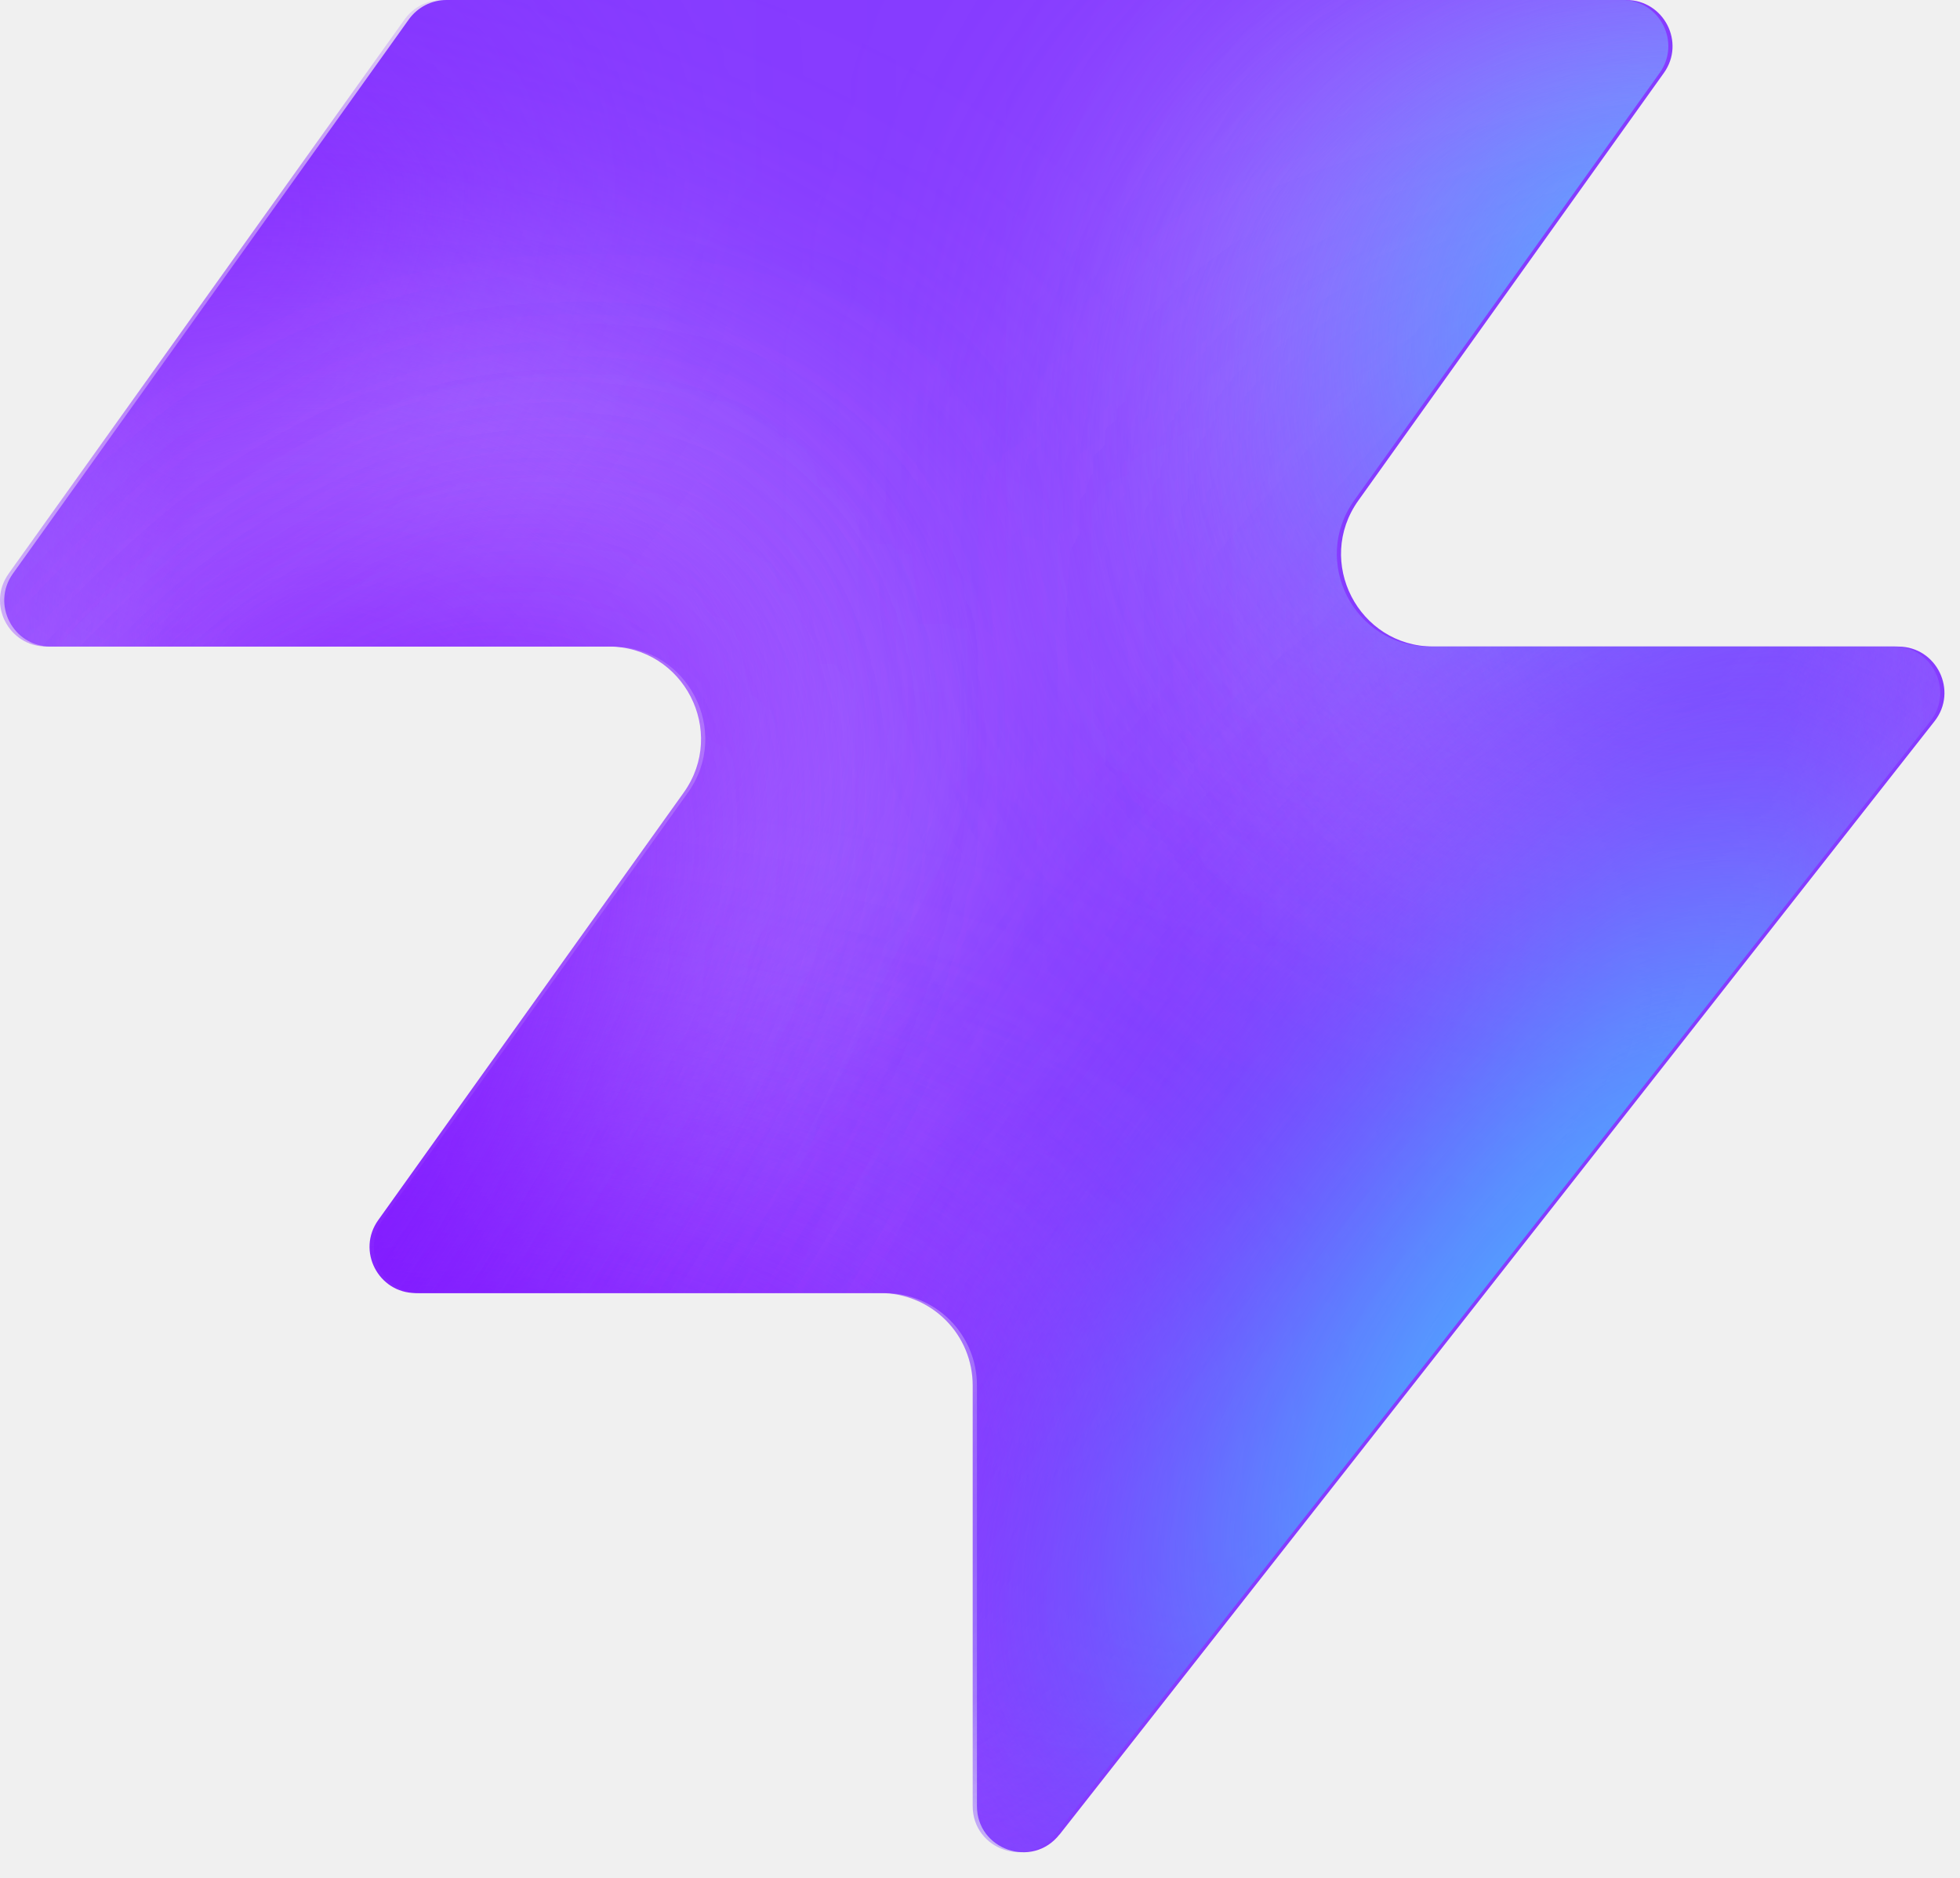
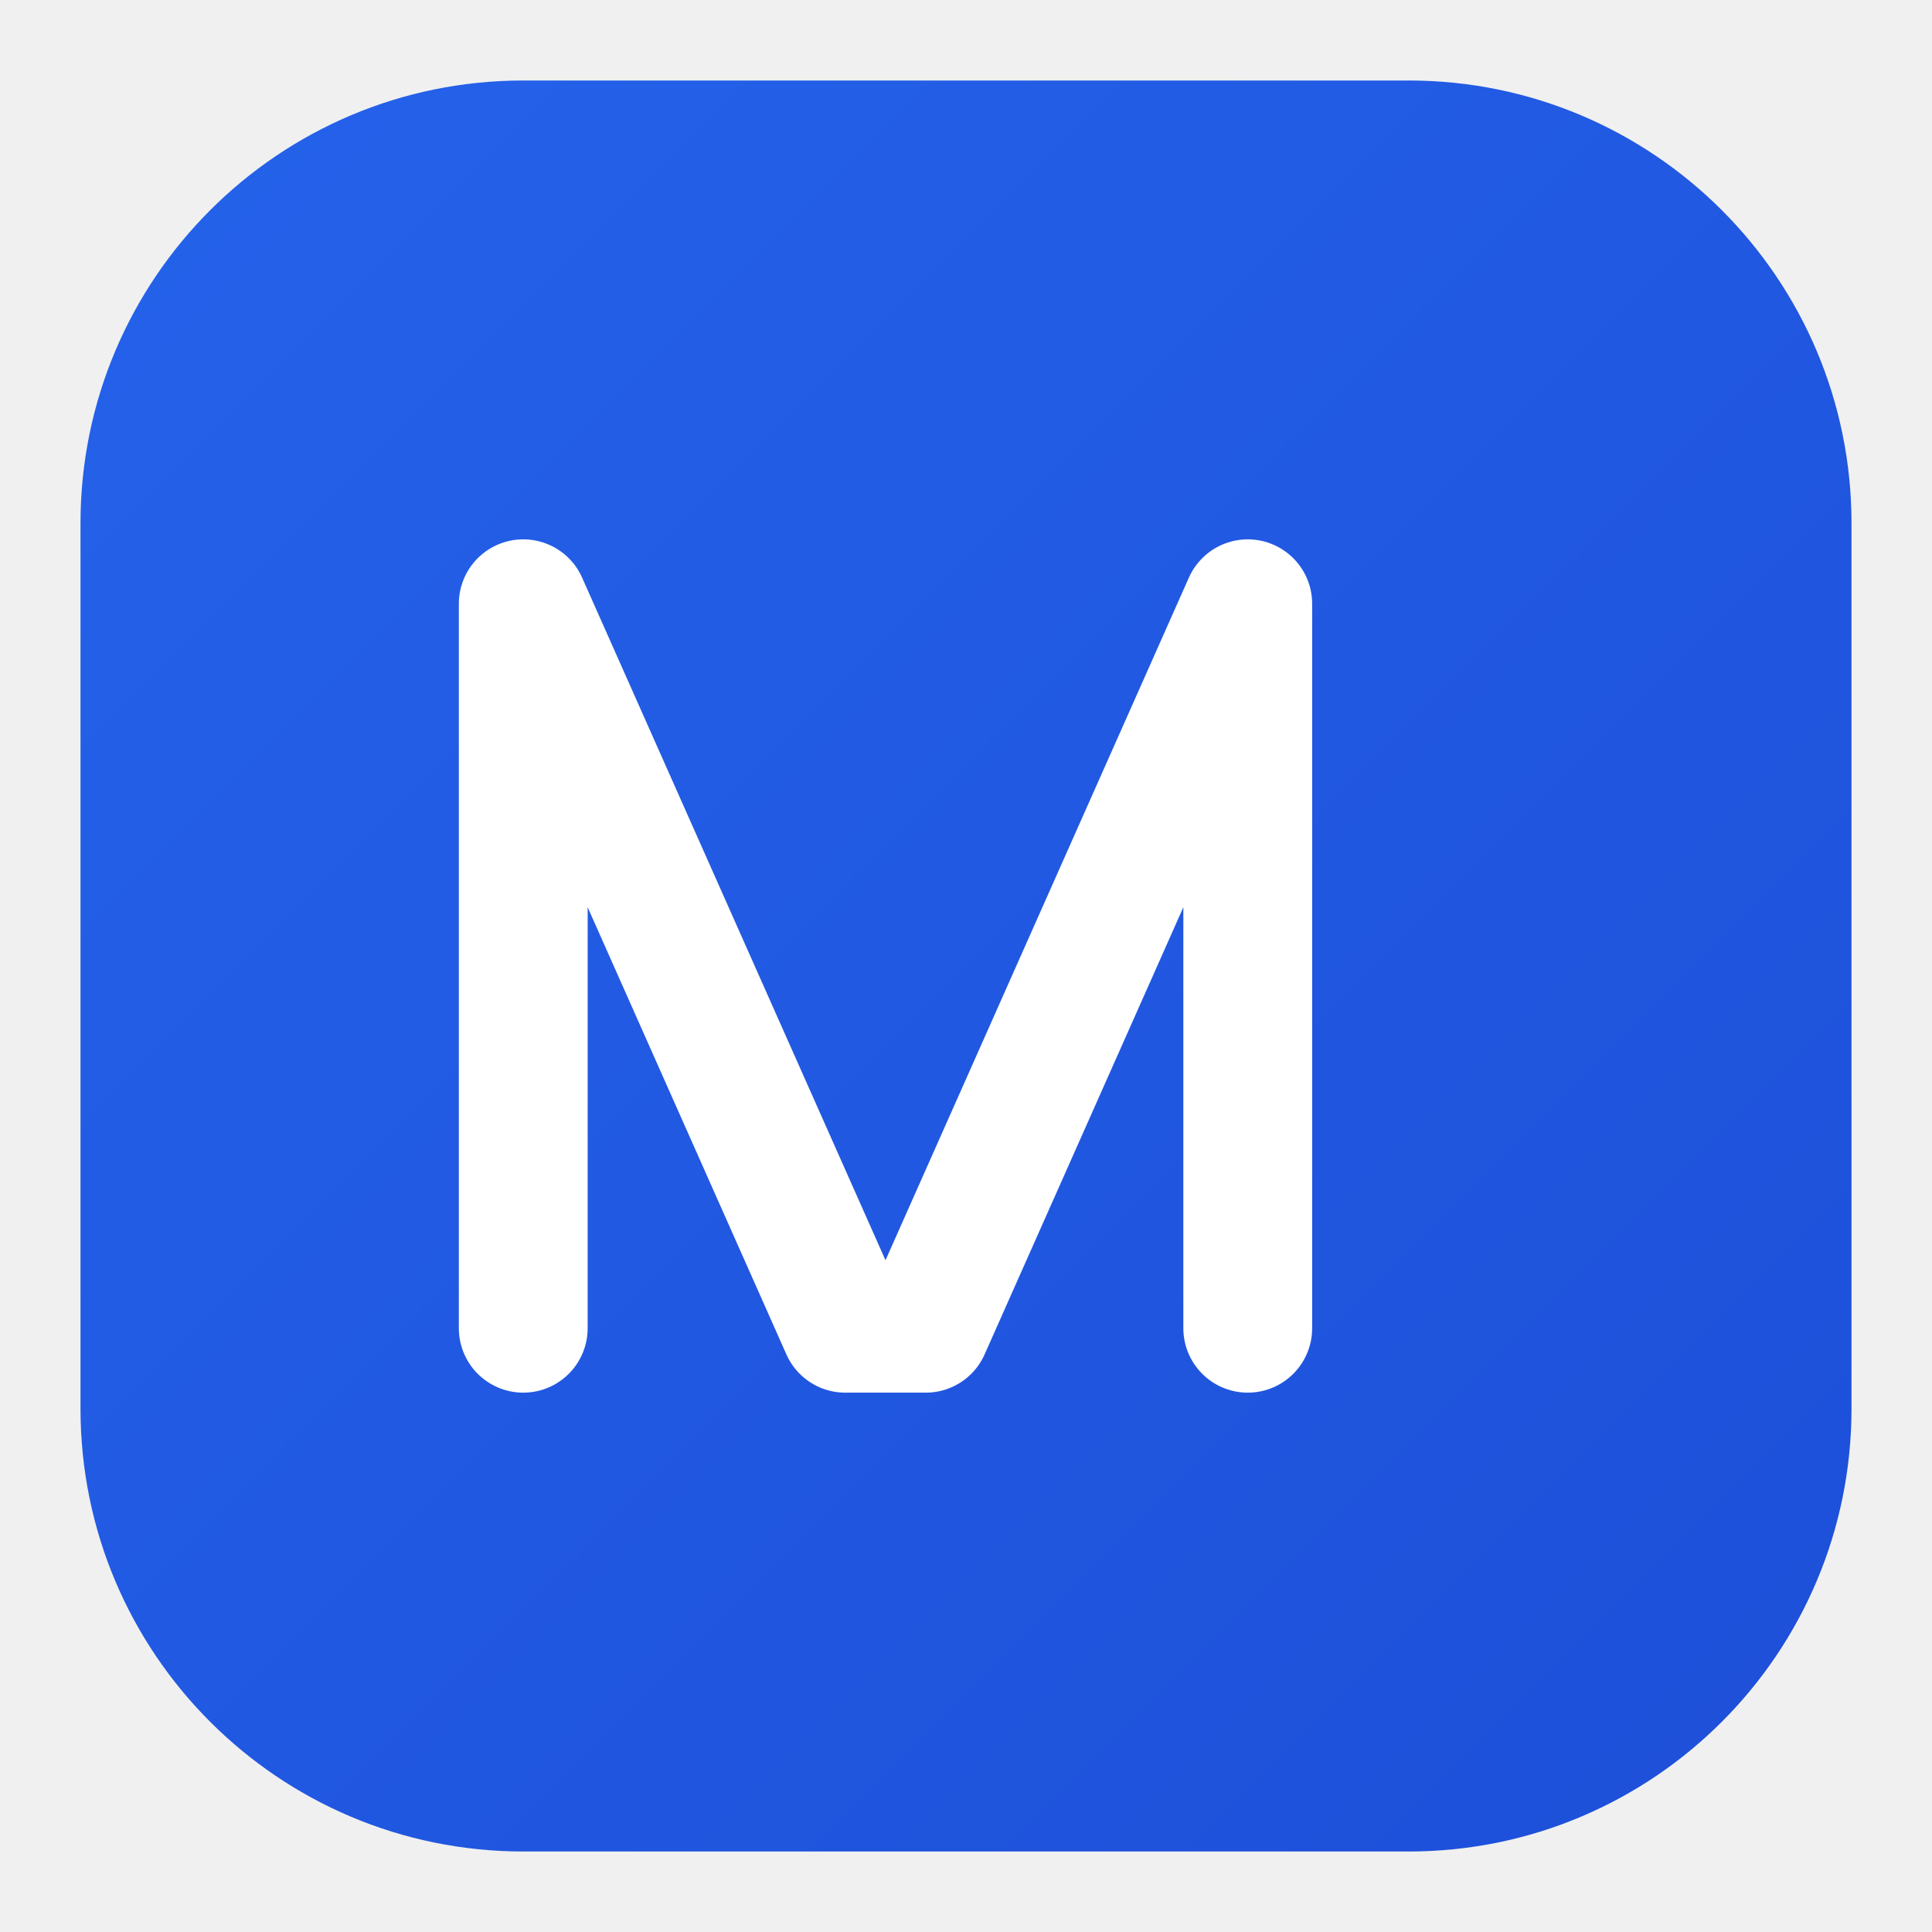
- <svg xmlns="http://www.w3.org/2000/svg" width="48" height="46" fill="none" viewBox="0 0 48 46">
-   <path fill="#863bff" d="M25.946 44.938c-.664.845-2.021.375-2.021-.698V33.937a2.26 2.26 0 0 0-2.262-2.262H10.287c-.92 0-1.456-1.04-.92-1.788l7.48-10.471c1.07-1.497 0-3.578-1.842-3.578H1.237c-.92 0-1.456-1.04-.92-1.788L10.013.474c.214-.297.556-.474.92-.474h28.894c.92 0 1.456 1.04.92 1.788l-7.48 10.471c-1.07 1.498 0 3.579 1.842 3.579h11.377c.943 0 1.473 1.088.89 1.83L25.947 44.94z" style="fill:#863bff;fill:color(display-p3 .525 .23 1);fill-opacity:1" />
-   <mask id="a" width="48" height="46" x="0" y="0" maskUnits="userSpaceOnUse" style="mask-type:alpha">
-     <path fill="#000" d="M25.842 44.938c-.664.844-2.021.375-2.021-.698V33.937a2.26 2.26 0 0 0-2.262-2.262H10.183c-.92 0-1.456-1.04-.92-1.788l7.48-10.471c1.07-1.498 0-3.579-1.842-3.579H1.133c-.92 0-1.456-1.04-.92-1.787L9.91.473c.214-.297.556-.474.92-.474h28.894c.92 0 1.456 1.04.92 1.788l-7.48 10.471c-1.07 1.498 0 3.578 1.842 3.578h11.377c.943 0 1.473 1.088.89 1.832L25.843 44.94z" style="fill:#000;fill-opacity:1" />
-   </mask>
-   <g mask="url(#a)">
-     <g filter="url(#b)">
-       <ellipse cx="5.508" cy="14.704" fill="#ede6ff" rx="5.508" ry="14.704" style="fill:#ede6ff;fill:color(display-p3 .927 .903 1);fill-opacity:1" transform="matrix(.00324 1 1 -.00324 -4.47 31.516)" />
-     </g>
-     <g filter="url(#c)">
-       <ellipse cx="10.399" cy="29.851" fill="#ede6ff" rx="10.399" ry="29.851" style="fill:#ede6ff;fill:color(display-p3 .927 .903 1);fill-opacity:1" transform="matrix(.00324 1 1 -.00324 -39.328 7.883)" />
-     </g>
-     <g filter="url(#d)">
-       <ellipse cx="5.508" cy="30.487" fill="#7e14ff" rx="5.508" ry="30.487" style="fill:#7e14ff;fill:color(display-p3 .492 .077 1);fill-opacity:1" transform="rotate(89.814 -25.913 -14.639)scale(1 -1)" />
-     </g>
-     <g filter="url(#e)">
-       <ellipse cx="5.508" cy="30.599" fill="#7e14ff" rx="5.508" ry="30.599" style="fill:#7e14ff;fill:color(display-p3 .492 .077 1);fill-opacity:1" transform="rotate(89.814 -32.644 -3.334)scale(1 -1)" />
-     </g>
-     <g filter="url(#f)">
-       <ellipse cx="5.508" cy="30.599" fill="#7e14ff" rx="5.508" ry="30.599" style="fill:#7e14ff;fill:color(display-p3 .492 .077 1);fill-opacity:1" transform="matrix(.00324 1 1 -.00324 -34.34 30.47)" />
-     </g>
-     <g filter="url(#g)">
-       <ellipse cx="14.072" cy="22.078" fill="#ede6ff" rx="14.072" ry="22.078" style="fill:#ede6ff;fill:color(display-p3 .927 .903 1);fill-opacity:1" transform="rotate(93.35 24.506 48.493)scale(-1 1)" />
-     </g>
-     <g filter="url(#h)">
-       <ellipse cx="3.47" cy="21.501" fill="#7e14ff" rx="3.47" ry="21.501" style="fill:#7e14ff;fill:color(display-p3 .492 .077 1);fill-opacity:1" transform="rotate(89.009 28.708 47.59)scale(-1 1)" />
-     </g>
-     <g filter="url(#i)">
-       <ellipse cx="3.47" cy="21.501" fill="#7e14ff" rx="3.47" ry="21.501" style="fill:#7e14ff;fill:color(display-p3 .492 .077 1);fill-opacity:1" transform="rotate(89.009 28.708 47.59)scale(-1 1)" />
-     </g>
-     <g filter="url(#j)">
-       <ellipse cx=".387" cy="8.972" fill="#7e14ff" rx="4.407" ry="29.108" style="fill:#7e14ff;fill:color(display-p3 .492 .077 1);fill-opacity:1" transform="rotate(39.51 .387 8.972)" />
-     </g>
-     <g filter="url(#k)">
-       <ellipse cx="47.523" cy="-6.092" fill="#7e14ff" rx="4.407" ry="29.108" style="fill:#7e14ff;fill:color(display-p3 .492 .077 1);fill-opacity:1" transform="rotate(37.892 47.523 -6.092)" />
-     </g>
-     <g filter="url(#l)">
-       <ellipse cx="41.412" cy="6.333" fill="#47bfff" rx="5.971" ry="9.665" style="fill:#47bfff;fill:color(display-p3 .28 .748 1);fill-opacity:1" transform="rotate(37.892 41.412 6.333)" />
-     </g>
-     <g filter="url(#m)">
-       <ellipse cx="-1.879" cy="38.332" fill="#7e14ff" rx="4.407" ry="29.108" style="fill:#7e14ff;fill:color(display-p3 .492 .077 1);fill-opacity:1" transform="rotate(37.892 -1.88 38.332)" />
-     </g>
-     <g filter="url(#n)">
-       <ellipse cx="-1.879" cy="38.332" fill="#7e14ff" rx="4.407" ry="29.108" style="fill:#7e14ff;fill:color(display-p3 .492 .077 1);fill-opacity:1" transform="rotate(37.892 -1.88 38.332)" />
-     </g>
-     <g filter="url(#o)">
-       <ellipse cx="35.651" cy="29.907" fill="#7e14ff" rx="4.407" ry="29.108" style="fill:#7e14ff;fill:color(display-p3 .492 .077 1);fill-opacity:1" transform="rotate(37.892 35.651 29.907)" />
-     </g>
-     <g filter="url(#p)">
-       <ellipse cx="38.418" cy="32.4" fill="#47bfff" rx="5.971" ry="15.297" style="fill:#47bfff;fill:color(display-p3 .28 .748 1);fill-opacity:1" transform="rotate(37.892 38.418 32.4)" />
-     </g>
-   </g>
+ <svg xmlns="http://www.w3.org/2000/svg" viewBox="0 0 48 48" fill="none">
  <defs>
-     <filter id="b" width="60.045" height="41.654" x="-19.77" y="16.149" color-interpolation-filters="sRGB" filterUnits="userSpaceOnUse">
-       <feFlood flood-opacity="0" result="BackgroundImageFix" />
-       <feBlend in="SourceGraphic" in2="BackgroundImageFix" result="shape" />
-       <feGaussianBlur result="effect1_foregroundBlur_2002_17158" stdDeviation="7.659" />
-     </filter>
-     <filter id="c" width="90.34" height="51.437" x="-54.613" y="-7.533" color-interpolation-filters="sRGB" filterUnits="userSpaceOnUse">
-       <feFlood flood-opacity="0" result="BackgroundImageFix" />
-       <feBlend in="SourceGraphic" in2="BackgroundImageFix" result="shape" />
-       <feGaussianBlur result="effect1_foregroundBlur_2002_17158" stdDeviation="7.659" />
-     </filter>
-     <filter id="d" width="79.355" height="29.4" x="-49.64" y="2.03" color-interpolation-filters="sRGB" filterUnits="userSpaceOnUse">
-       <feFlood flood-opacity="0" result="BackgroundImageFix" />
-       <feBlend in="SourceGraphic" in2="BackgroundImageFix" result="shape" />
-       <feGaussianBlur result="effect1_foregroundBlur_2002_17158" stdDeviation="4.596" />
-     </filter>
-     <filter id="e" width="79.579" height="29.4" x="-45.045" y="20.029" color-interpolation-filters="sRGB" filterUnits="userSpaceOnUse">
-       <feFlood flood-opacity="0" result="BackgroundImageFix" />
-       <feBlend in="SourceGraphic" in2="BackgroundImageFix" result="shape" />
-       <feGaussianBlur result="effect1_foregroundBlur_2002_17158" stdDeviation="4.596" />
-     </filter>
-     <filter id="f" width="79.579" height="29.4" x="-43.513" y="21.178" color-interpolation-filters="sRGB" filterUnits="userSpaceOnUse">
-       <feFlood flood-opacity="0" result="BackgroundImageFix" />
-       <feBlend in="SourceGraphic" in2="BackgroundImageFix" result="shape" />
-       <feGaussianBlur result="effect1_foregroundBlur_2002_17158" stdDeviation="4.596" />
-     </filter>
-     <filter id="g" width="74.749" height="58.852" x="15.756" y="-17.901" color-interpolation-filters="sRGB" filterUnits="userSpaceOnUse">
-       <feFlood flood-opacity="0" result="BackgroundImageFix" />
-       <feBlend in="SourceGraphic" in2="BackgroundImageFix" result="shape" />
-       <feGaussianBlur result="effect1_foregroundBlur_2002_17158" stdDeviation="7.659" />
-     </filter>
-     <filter id="h" width="61.377" height="25.362" x="23.548" y="2.284" color-interpolation-filters="sRGB" filterUnits="userSpaceOnUse">
-       <feFlood flood-opacity="0" result="BackgroundImageFix" />
-       <feBlend in="SourceGraphic" in2="BackgroundImageFix" result="shape" />
-       <feGaussianBlur result="effect1_foregroundBlur_2002_17158" stdDeviation="4.596" />
-     </filter>
-     <filter id="i" width="61.377" height="25.362" x="23.548" y="2.284" color-interpolation-filters="sRGB" filterUnits="userSpaceOnUse">
-       <feFlood flood-opacity="0" result="BackgroundImageFix" />
-       <feBlend in="SourceGraphic" in2="BackgroundImageFix" result="shape" />
-       <feGaussianBlur result="effect1_foregroundBlur_2002_17158" stdDeviation="4.596" />
-     </filter>
-     <filter id="j" width="56.045" height="63.649" x="-27.636" y="-22.853" color-interpolation-filters="sRGB" filterUnits="userSpaceOnUse">
-       <feFlood flood-opacity="0" result="BackgroundImageFix" />
-       <feBlend in="SourceGraphic" in2="BackgroundImageFix" result="shape" />
-       <feGaussianBlur result="effect1_foregroundBlur_2002_17158" stdDeviation="4.596" />
-     </filter>
-     <filter id="k" width="54.814" height="64.646" x="20.116" y="-38.415" color-interpolation-filters="sRGB" filterUnits="userSpaceOnUse">
-       <feFlood flood-opacity="0" result="BackgroundImageFix" />
-       <feBlend in="SourceGraphic" in2="BackgroundImageFix" result="shape" />
-       <feGaussianBlur result="effect1_foregroundBlur_2002_17158" stdDeviation="4.596" />
-     </filter>
-     <filter id="l" width="33.541" height="35.313" x="24.641" y="-11.323" color-interpolation-filters="sRGB" filterUnits="userSpaceOnUse">
-       <feFlood flood-opacity="0" result="BackgroundImageFix" />
-       <feBlend in="SourceGraphic" in2="BackgroundImageFix" result="shape" />
-       <feGaussianBlur result="effect1_foregroundBlur_2002_17158" stdDeviation="4.596" />
-     </filter>
-     <filter id="m" width="54.814" height="64.646" x="-29.286" y="6.009" color-interpolation-filters="sRGB" filterUnits="userSpaceOnUse">
-       <feFlood flood-opacity="0" result="BackgroundImageFix" />
-       <feBlend in="SourceGraphic" in2="BackgroundImageFix" result="shape" />
-       <feGaussianBlur result="effect1_foregroundBlur_2002_17158" stdDeviation="4.596" />
-     </filter>
-     <filter id="n" width="54.814" height="64.646" x="-29.286" y="6.009" color-interpolation-filters="sRGB" filterUnits="userSpaceOnUse">
-       <feFlood flood-opacity="0" result="BackgroundImageFix" />
-       <feBlend in="SourceGraphic" in2="BackgroundImageFix" result="shape" />
-       <feGaussianBlur result="effect1_foregroundBlur_2002_17158" stdDeviation="4.596" />
-     </filter>
-     <filter id="o" width="54.814" height="64.646" x="8.244" y="-2.416" color-interpolation-filters="sRGB" filterUnits="userSpaceOnUse">
-       <feFlood flood-opacity="0" result="BackgroundImageFix" />
-       <feBlend in="SourceGraphic" in2="BackgroundImageFix" result="shape" />
-       <feGaussianBlur result="effect1_foregroundBlur_2002_17158" stdDeviation="4.596" />
-     </filter>
-     <filter id="p" width="39.409" height="43.623" x="18.713" y="10.588" color-interpolation-filters="sRGB" filterUnits="userSpaceOnUse">
-       <feFlood flood-opacity="0" result="BackgroundImageFix" />
-       <feBlend in="SourceGraphic" in2="BackgroundImageFix" result="shape" />
-       <feGaussianBlur result="effect1_foregroundBlur_2002_17158" stdDeviation="4.596" />
-     </filter>
+     <linearGradient id="fav" x1="0" y1="0" x2="48" y2="48" gradientUnits="userSpaceOnUse">
+       <stop stop-color="#2563eb" />
+       <stop offset="1" stop-color="#1d4ed8" />
+     </linearGradient>
  </defs>
+   <rect x="2" y="2" width="44" height="44" rx="11" fill="url(#fav)" />
+   <path d="M13 33V15l8 18h2l8-18v18" stroke="white" stroke-width="3.2" stroke-linecap="round" stroke-linejoin="round" fill="none" />
</svg>
